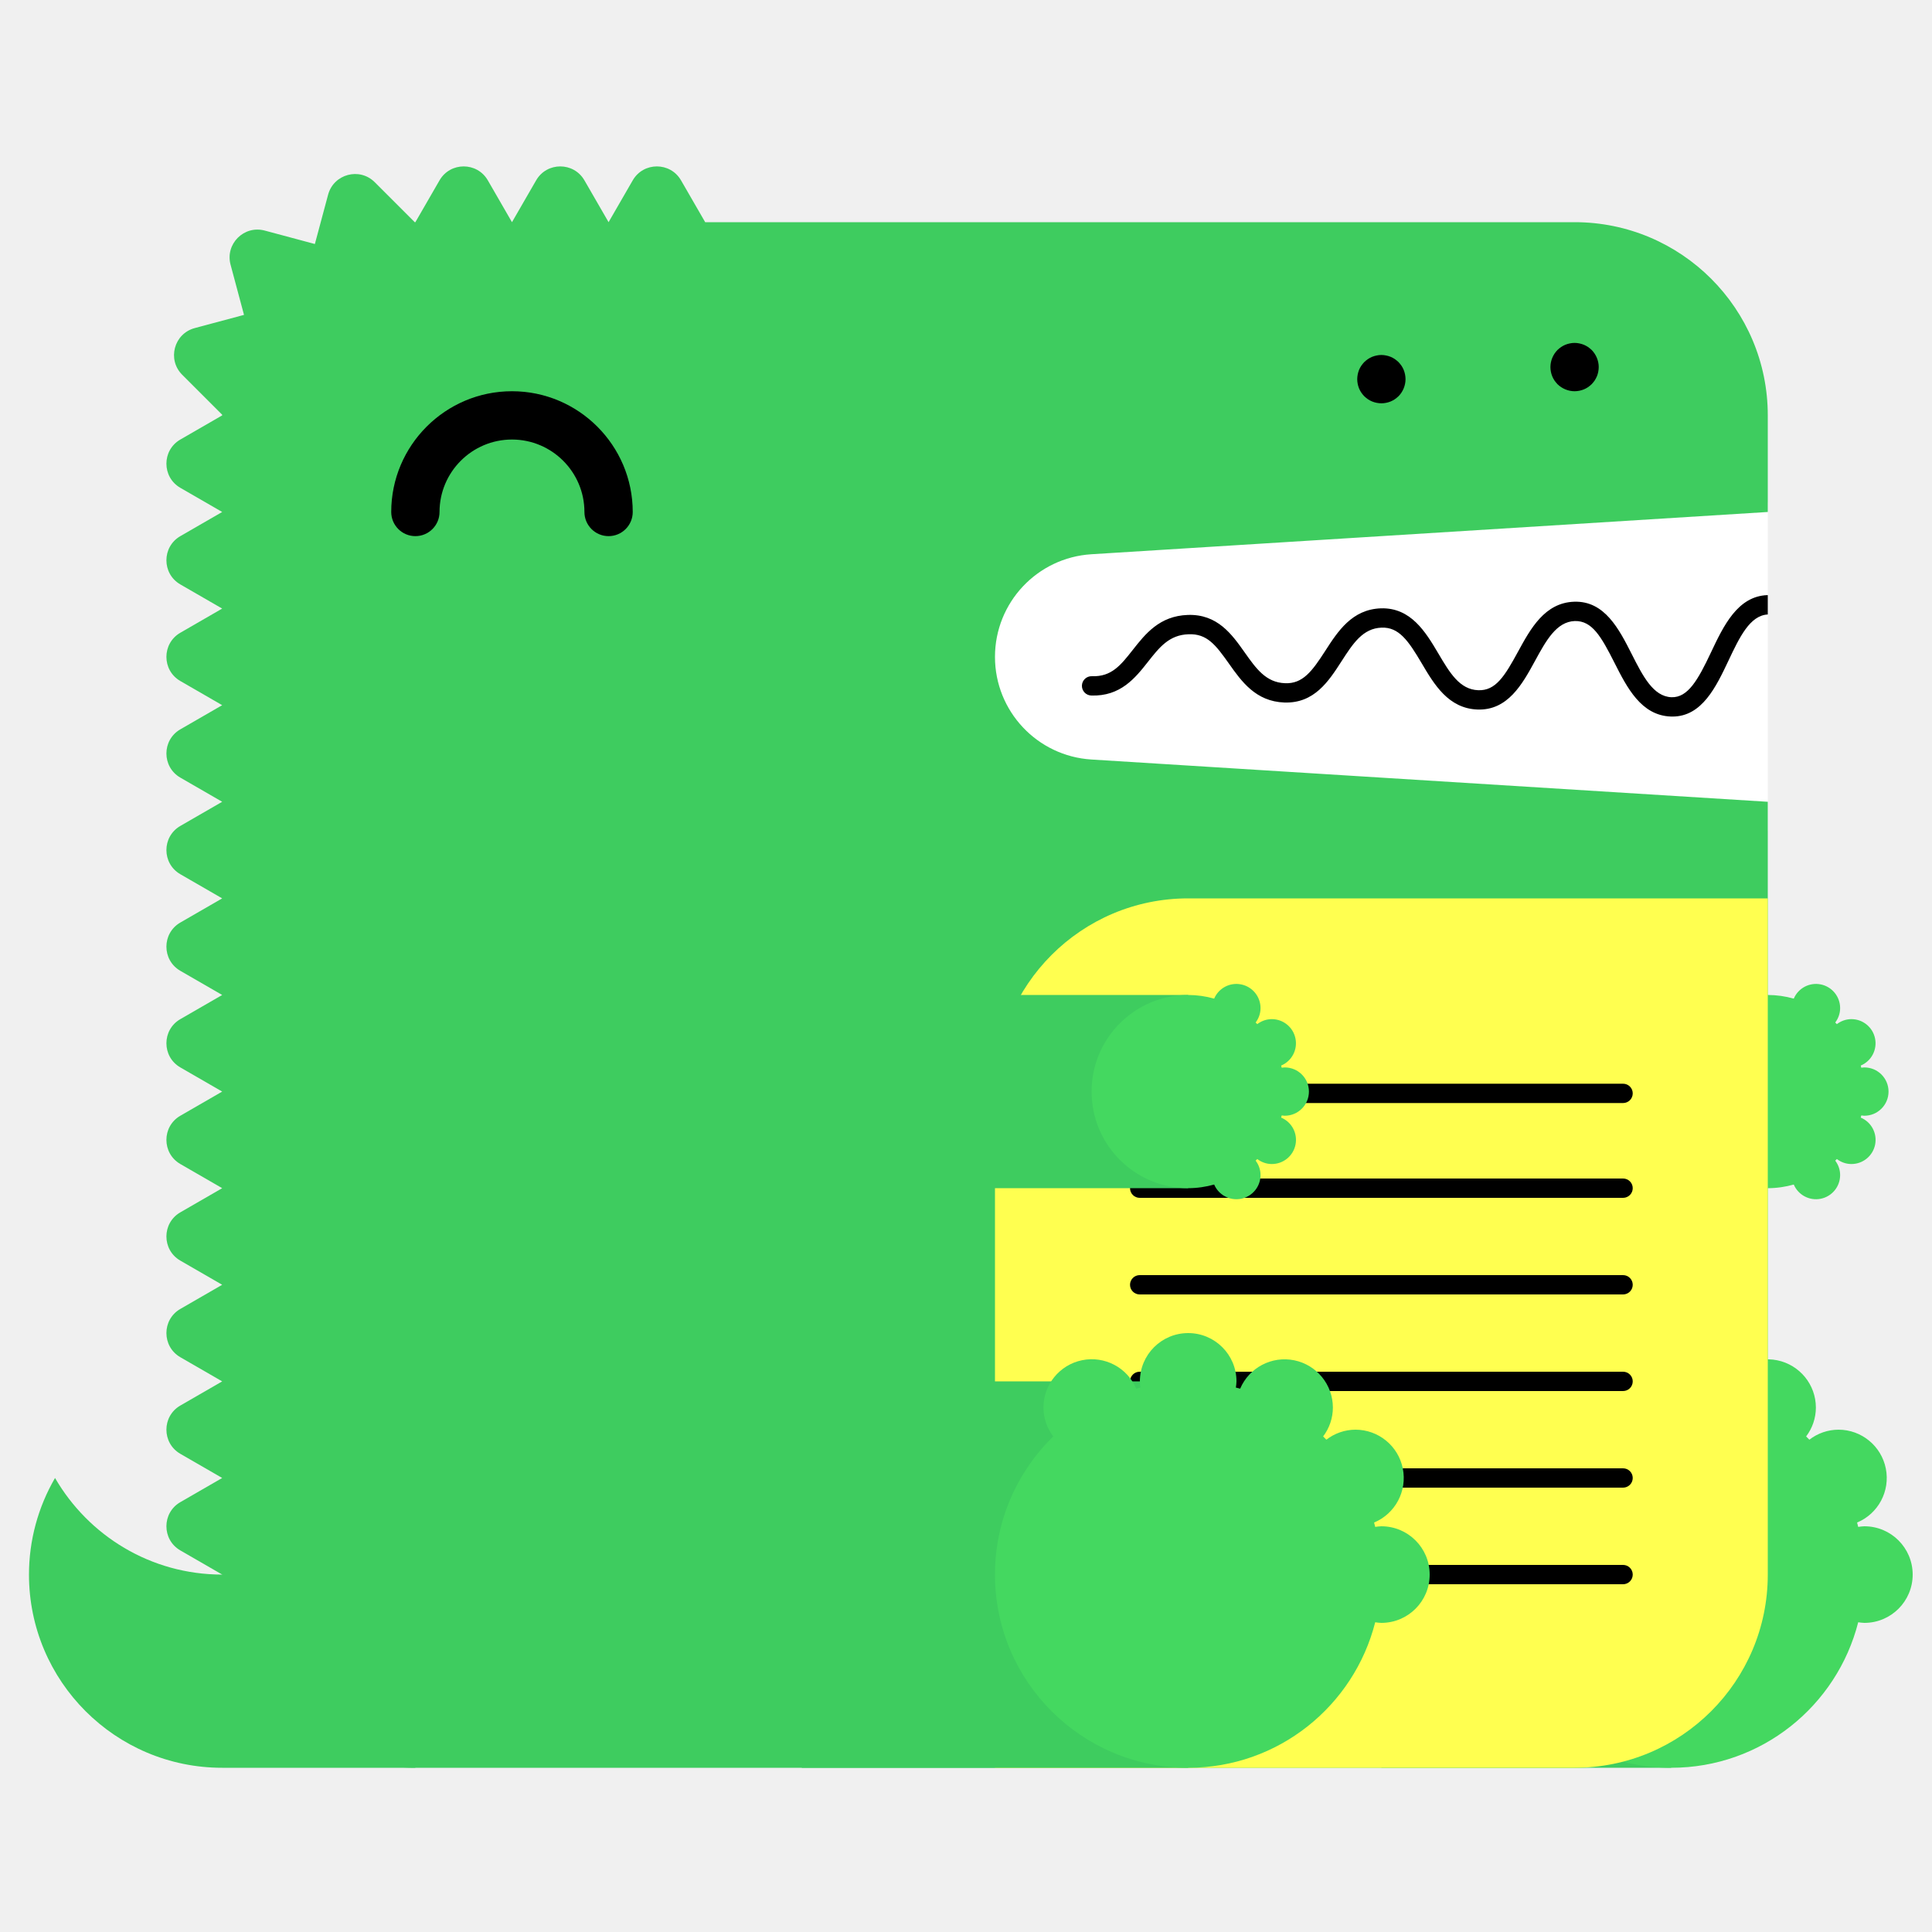
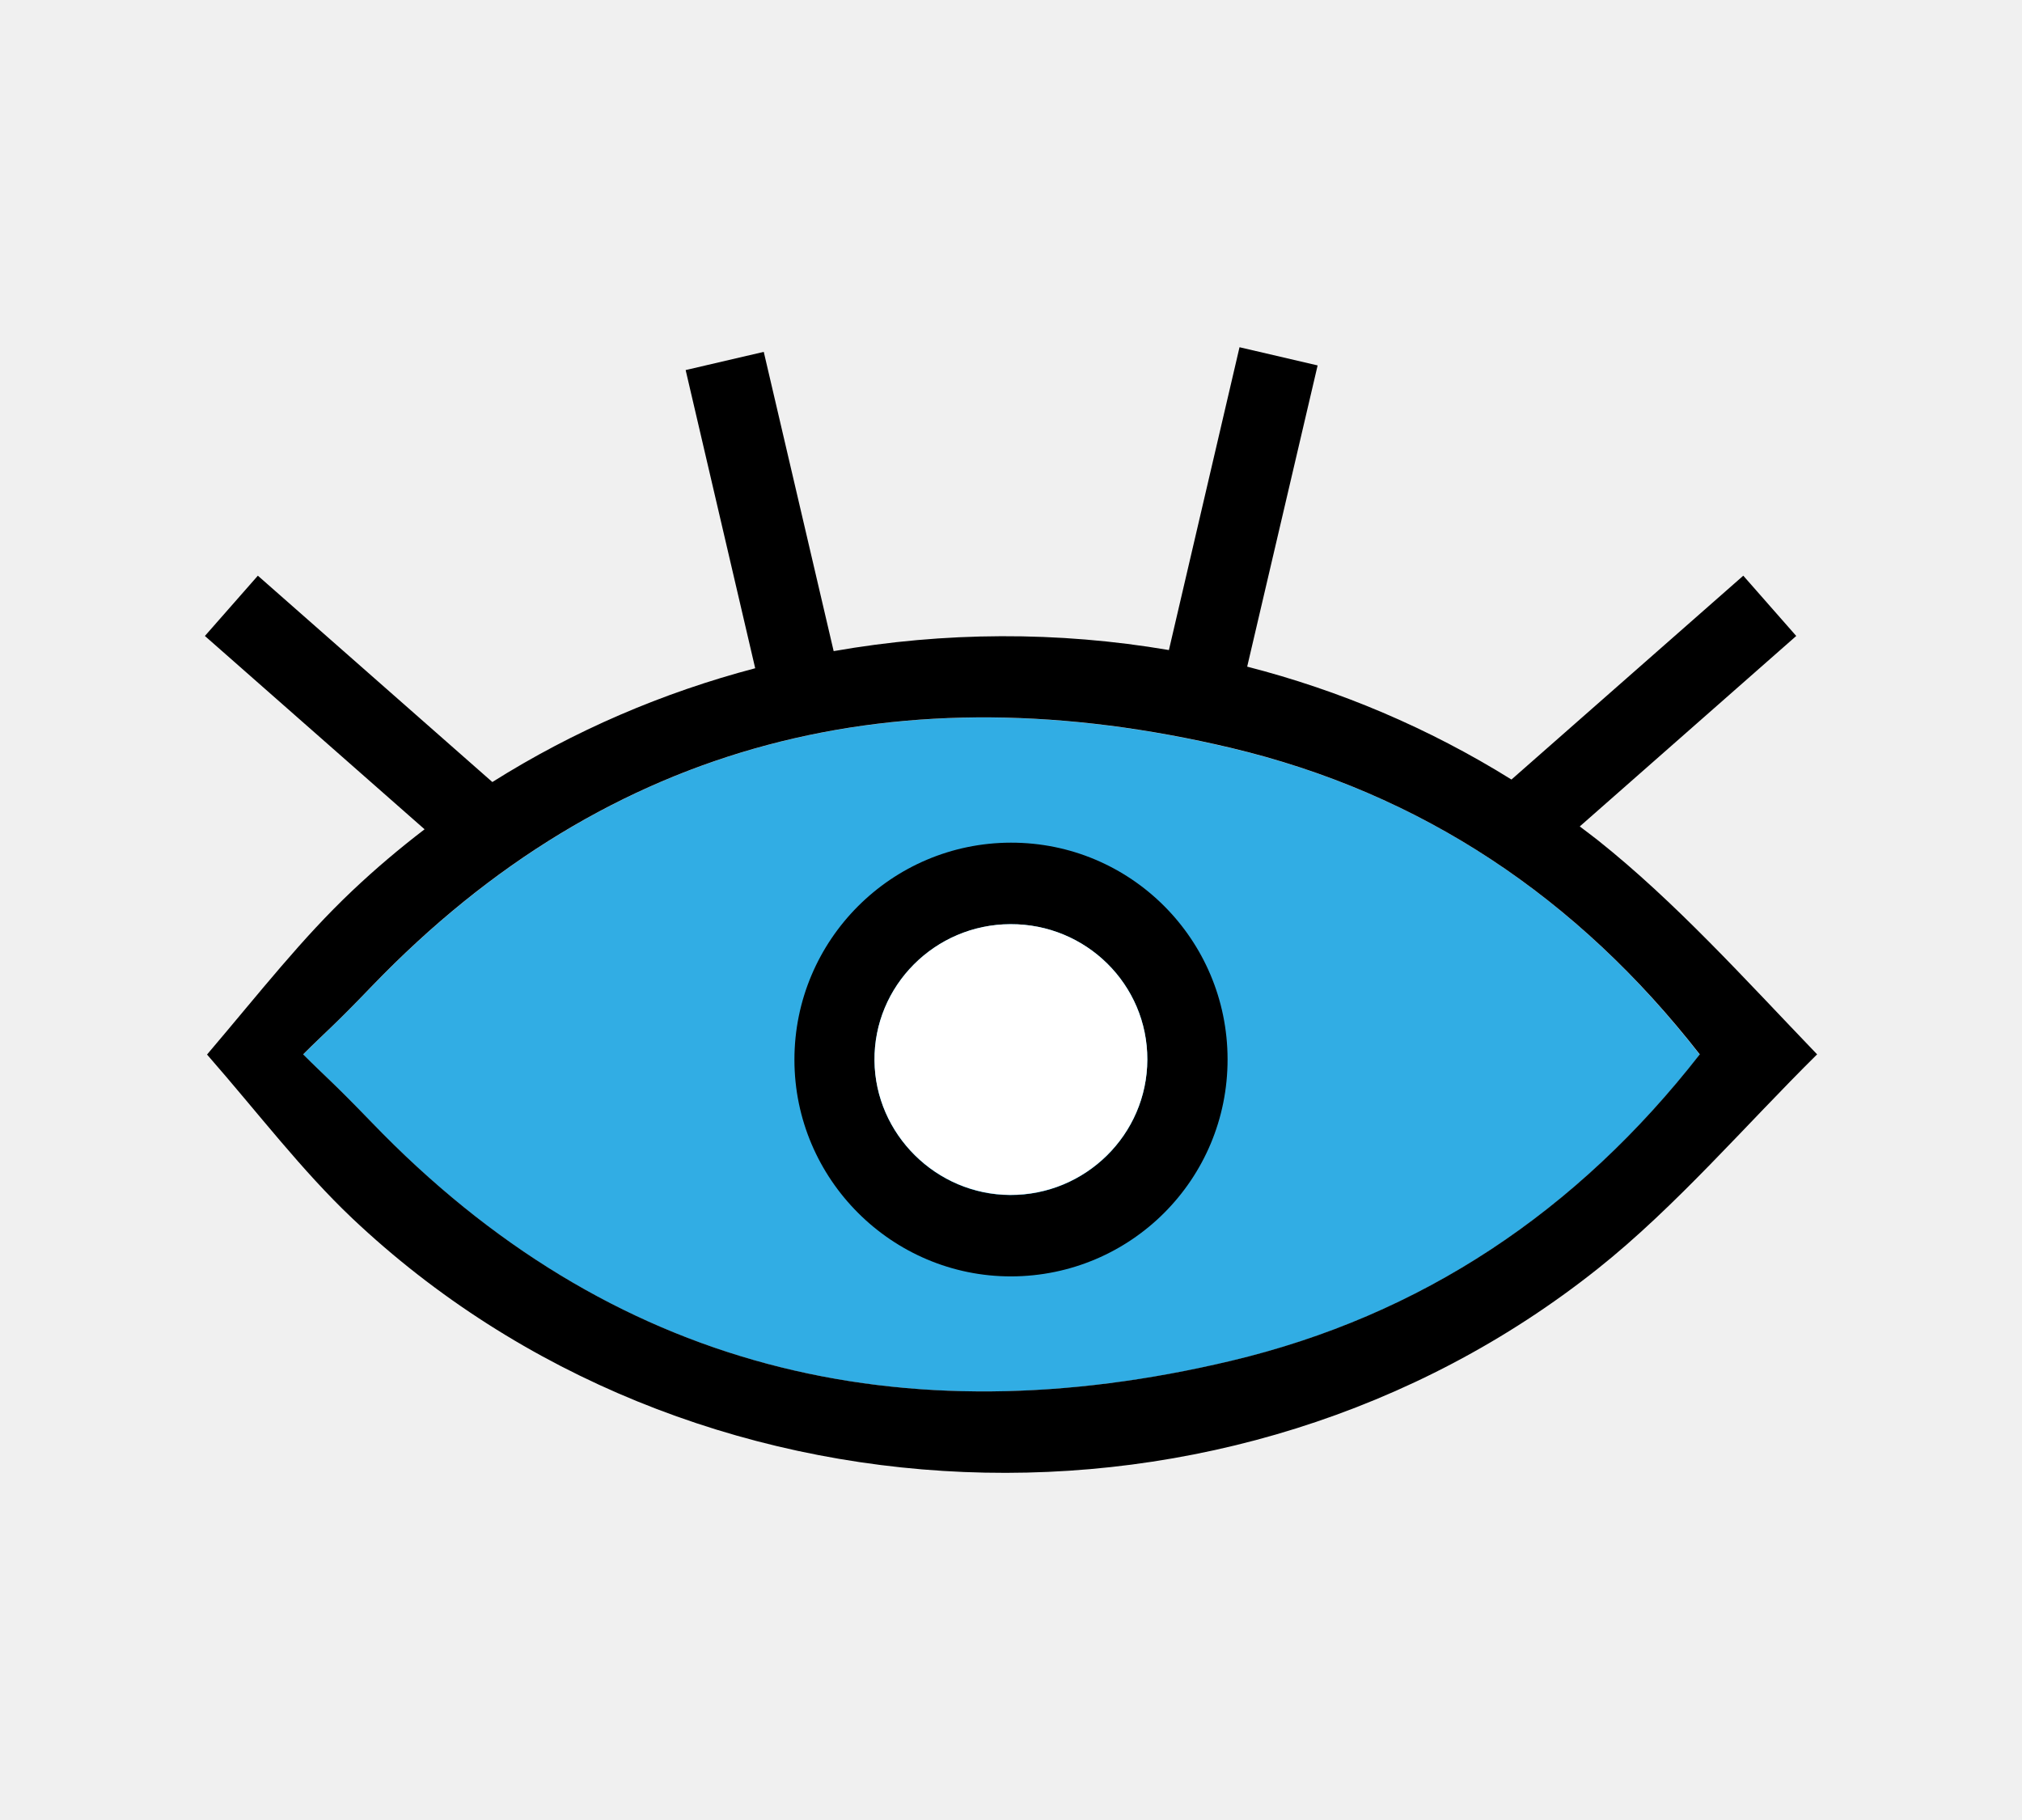
- <svg xmlns="http://www.w3.org/2000/svg" width="200" height="200" viewBox="0 0 200 200">
-   <g fill="none" fill-rule="evenodd">
-     <path fill="#FFF" d="M99 52h84v34H99z" />
-     <path d="M23 163c-7.398 0-13.843-4.027-17.303-10A19.886 19.886 0 0 0 3 163c0 11.046 8.954 20 20 20h20v-20H23z" fill="#3ECC5F" />
-     <path d="M112.98 57.376L183 53V43c0-11.046-8.954-20-20-20H73l-2.5-4.33c-1.112-1.925-3.889-1.925-5 0L63 23l-2.5-4.33c-1.111-1.925-3.889-1.925-5 0L53 23l-2.5-4.33c-1.111-1.925-3.889-1.925-5 0L43 23c-.022 0-.042.003-.065.003l-4.142-4.141c-1.57-1.571-4.252-.853-4.828 1.294l-1.369 5.104-5.192-1.392c-2.148-.575-4.111 1.389-3.535 3.536l1.39 5.193-5.102 1.367c-2.148.576-2.867 3.259-1.296 4.83l4.142 4.142c0 .021-.003.042-.003.064l-4.33 2.5c-1.925 1.111-1.925 3.889 0 5L23 53l-4.33 2.5c-1.925 1.111-1.925 3.889 0 5L23 63l-4.33 2.5c-1.925 1.111-1.925 3.889 0 5L23 73l-4.33 2.5c-1.925 1.111-1.925 3.889 0 5L23 83l-4.33 2.5c-1.925 1.111-1.925 3.889 0 5L23 93l-4.33 2.5c-1.925 1.111-1.925 3.889 0 5L23 103l-4.33 2.5c-1.925 1.111-1.925 3.889 0 5L23 113l-4.33 2.5c-1.925 1.111-1.925 3.889 0 5L23 123l-4.33 2.5c-1.925 1.111-1.925 3.889 0 5L23 133l-4.33 2.5c-1.925 1.111-1.925 3.889 0 5L23 143l-4.33 2.5c-1.925 1.111-1.925 3.889 0 5L23 153l-4.33 2.5c-1.925 1.111-1.925 3.889 0 5L23 163c0 11.046 8.954 20 20 20h120c11.046 0 20-8.954 20-20V83l-70.02-4.376A10.645 10.645 0 0 1 103 68c0-5.621 4.37-10.273 9.98-10.624" fill="#3ECC5F" />
-     <path fill="#3ECC5F" d="M143 183h30v-40h-30z" />
-     <path d="M193 158c-.219 0-.428.037-.639.064-.038-.15-.074-.301-.116-.451A5 5 0 0 0 190.32 148a4.96 4.96 0 0 0-3.016 1.036 26.531 26.531 0 0 0-.335-.336 4.955 4.955 0 0 0 1.011-2.987 5 5 0 0 0-9.599-1.959c-.148-.042-.297-.077-.445-.115.027-.211.064-.42.064-.639a5 5 0 0 0-5-5 5 5 0 0 0-5 5c0 .219.037.428.064.639-.148.038-.297.073-.445.115a4.998 4.998 0 0 0-9.599 1.959c0 1.125.384 2.151 1.011 2.987-3.717 3.632-6.031 8.693-6.031 14.3 0 11.046 8.954 20 20 20 9.339 0 17.16-6.41 19.361-15.064.211.027.42.064.639.064a5 5 0 0 0 5-5 5 5 0 0 0-5-5" fill="#44D860" />
-     <path fill="#3ECC5F" d="M153 123h30v-20h-30z" />
-     <path d="M193 115.5a2.5 2.5 0 1 0 0-5c-.109 0-.214.019-.319.032-.02-.075-.037-.15-.058-.225a2.501 2.501 0 0 0-.963-4.807c-.569 0-1.088.197-1.508.518a6.653 6.653 0 0 0-.168-.168c.314-.417.506-.931.506-1.494a2.5 2.5 0 0 0-4.8-.979A9.987 9.987 0 0 0 183 103c-5.522 0-10 4.478-10 10s4.478 10 10 10c.934 0 1.833-.138 2.69-.377a2.5 2.5 0 0 0 4.8-.979c0-.563-.192-1.077-.506-1.494.057-.055.113-.111.168-.168.42.321.939.518 1.508.518a2.5 2.5 0 0 0 .963-4.807c.021-.074.038-.15.058-.225.105.013.21.032.319.032" fill="#44D860" />
-     <path d="M63 55.5a2.5 2.5 0 0 1-2.5-2.5c0-4.136-3.364-7.5-7.5-7.5s-7.5 3.364-7.5 7.5a2.5 2.5 0 1 1-5 0c0-6.893 5.607-12.5 12.5-12.5S65.5 46.107 65.5 53a2.5 2.5 0 0 1-2.5 2.5" fill="#000" />
-     <path d="M103 183h60c11.046 0 20-8.954 20-20V93h-60c-11.046 0-20 8.954-20 20v70z" fill="#FFFF50" />
-     <path d="M168.02 124h-50.04a1 1 0 1 1 0-2h50.04a1 1 0 1 1 0 2m0 20h-50.04a1 1 0 1 1 0-2h50.04a1 1 0 1 1 0 2m0 20h-50.04a1 1 0 1 1 0-2h50.04a1 1 0 1 1 0 2m0-49.814h-50.04a1 1 0 1 1 0-2h50.04a1 1 0 1 1 0 2m0 19.814h-50.04a1 1 0 1 1 0-2h50.04a1 1 0 1 1 0 2m0 20h-50.04a1 1 0 1 1 0-2h50.04a1 1 0 1 1 0 2M183 61.611c-.012 0-.022-.006-.034-.005-3.09.105-4.552 3.196-5.842 5.923-1.346 2.85-2.387 4.703-4.093 4.647-1.889-.068-2.969-2.202-4.113-4.46-1.314-2.594-2.814-5.536-5.963-5.426-3.046.104-4.513 2.794-5.807 5.167-1.377 2.528-2.314 4.065-4.121 3.994-1.927-.07-2.951-1.805-4.136-3.813-1.321-2.236-2.848-4.75-5.936-4.664-2.994.103-4.465 2.385-5.763 4.4-1.373 2.13-2.335 3.428-4.165 3.351-1.973-.07-2.992-1.51-4.171-3.177-1.324-1.873-2.816-3.993-5.895-3.89-2.928.1-4.399 1.97-5.696 3.618-1.232 1.564-2.194 2.802-4.229 2.724a1 1 0 0 0-.072 2c3.017.101 4.545-1.8 5.872-3.487 1.177-1.496 2.193-2.787 4.193-2.855 1.926-.082 2.829 1.115 4.195 3.045 1.297 1.834 2.769 3.914 5.731 4.021 3.103.104 4.596-2.215 5.918-4.267 1.182-1.834 2.202-3.417 4.15-3.484 1.793-.067 2.769 1.35 4.145 3.681 1.297 2.197 2.766 4.686 5.787 4.796 3.125.108 4.634-2.62 5.949-5.035 1.139-2.088 2.214-4.06 4.119-4.126 1.793-.042 2.728 1.595 4.111 4.33 1.292 2.553 2.757 5.445 5.825 5.556l.169.003c3.064 0 4.518-3.075 5.805-5.794 1.139-2.41 2.217-4.68 4.067-4.773v-2z" fill="#000" />
-     <path fill="#3ECC5F" d="M83 183h40v-40H83z" />
-     <path d="M143 158c-.219 0-.428.037-.639.064-.038-.15-.074-.301-.116-.451A5 5 0 0 0 140.32 148a4.96 4.96 0 0 0-3.016 1.036 26.531 26.531 0 0 0-.335-.336 4.955 4.955 0 0 0 1.011-2.987 5 5 0 0 0-9.599-1.959c-.148-.042-.297-.077-.445-.115.027-.211.064-.42.064-.639a5 5 0 0 0-5-5 5 5 0 0 0-5 5c0 .219.037.428.064.639-.148.038-.297.073-.445.115a4.998 4.998 0 0 0-9.599 1.959c0 1.125.384 2.151 1.011 2.987-3.717 3.632-6.031 8.693-6.031 14.3 0 11.046 8.954 20 20 20 9.339 0 17.16-6.41 19.361-15.064.211.027.42.064.639.064a5 5 0 0 0 5-5 5 5 0 0 0-5-5" fill="#44D860" />
-     <path fill="#3ECC5F" d="M83 123h40v-20H83z" />
-     <path d="M133 115.5a2.5 2.5 0 1 0 0-5c-.109 0-.214.019-.319.032-.02-.075-.037-.15-.058-.225a2.501 2.501 0 0 0-.963-4.807c-.569 0-1.088.197-1.508.518a6.653 6.653 0 0 0-.168-.168c.314-.417.506-.931.506-1.494a2.5 2.5 0 0 0-4.8-.979A9.987 9.987 0 0 0 123 103c-5.522 0-10 4.478-10 10s4.478 10 10 10c.934 0 1.833-.138 2.69-.377a2.5 2.5 0 0 0 4.8-.979c0-.563-.192-1.077-.506-1.494.057-.055.113-.111.168-.168.42.321.939.518 1.508.518a2.5 2.5 0 0 0 .963-4.807c.021-.074.038-.15.058-.225.105.013.21.032.319.032" fill="#44D860" />
-     <path d="M143 41.75c-.16 0-.33-.02-.49-.05a2.52 2.52 0 0 1-.47-.14c-.15-.06-.29-.14-.431-.23-.13-.09-.259-.2-.38-.31-.109-.12-.219-.24-.309-.38s-.17-.28-.231-.43a2.619 2.619 0 0 1-.189-.96c0-.16.02-.33.05-.49.03-.16.08-.31.139-.47.061-.15.141-.29.231-.43.09-.13.2-.26.309-.38.121-.11.25-.22.38-.31.141-.09.281-.17.431-.23.149-.06.31-.11.47-.14.32-.07.65-.07.98 0 .159.03.32.08.47.14.149.06.29.14.43.23.13.09.259.2.38.31.11.12.22.25.31.38.09.14.17.28.23.43.06.16.11.31.14.47.029.16.05.33.05.49 0 .66-.271 1.31-.73 1.77-.121.11-.25.22-.38.31-.14.09-.281.17-.43.23a2.565 2.565 0 0 1-.96.19m20-1.25c-.66 0-1.3-.27-1.771-.73a3.802 3.802 0 0 1-.309-.38c-.09-.14-.17-.28-.231-.43a2.619 2.619 0 0 1-.189-.96c0-.66.27-1.3.729-1.77.121-.11.25-.22.38-.31.141-.09.281-.17.431-.23.149-.06.31-.11.47-.14.32-.07.66-.07.98 0 .159.03.32.08.47.14.149.06.29.14.43.23.13.09.259.2.38.31.459.47.73 1.11.73 1.77 0 .16-.021.33-.05.49-.03.16-.08.32-.14.47-.07.15-.14.29-.23.43-.09.13-.2.26-.31.38-.121.11-.25.22-.38.31-.14.09-.281.17-.43.23a2.565 2.565 0 0 1-.96.19" fill="#000" />
+ <svg xmlns="http://www.w3.org/2000/svg" version="1.1" id="Layer_5" x="0px" y="0px" viewBox="0 0 113.39 102.05" style="enable-background:new 0 0 113.39 102.05;" xml:space="preserve">
+   <style type="text/css">
+ 	.st0{fill:none;stroke:#000000;stroke-width:7.33;stroke-miterlimit:10;}
+ 	.st1{fill:#31ADE4;}
+ 	.st2{fill:#FFFFFF;}
+ </style>
+   <path class="st0" d="M-118.15,11.98" />
+   <g>
+     <path class="st1" d="M69.01,41.94c-18.42-4.37-34.79-0.52-48.16,13.37c-2.27,2.35-2.51,2.48-3.85,3.82   c1.34,1.34,1.59,1.47,3.85,3.82c13.37,13.89,29.74,17.73,48.16,13.37c10.71-2.54,19.45-8.4,26.31-17.18   C88.46,50.33,79.72,44.47,69.01,41.94z" />
+     <g>
+       <path d="M68.84,59.39c0.01,6.73-5.41,12.16-12.13,12.18c-6.69,0.01-12.16-5.45-12.16-12.15c0-6.71,5.44-12.16,12.14-12.17    C63.4,47.24,68.83,52.67,68.84,59.39z M56.66,51.82c-4.24,0.02-7.67,3.46-7.62,7.66c0.04,4.12,3.46,7.51,7.6,7.53    c4.23,0.02,7.69-3.39,7.7-7.59C64.36,55.21,60.91,51.8,56.66,51.82z" />
+       <path class="st2" d="M56.66,51.82c4.25-0.02,7.69,3.39,7.68,7.59c-0.01,4.2-3.47,7.61-7.7,7.59c-4.14-0.02-7.56-3.41-7.6-7.53    C49,55.28,52.43,51.83,56.66,51.82z" />
+     </g>
+     <g>
+       <path d="M89.6,47.11c-0.33-0.26-0.67-0.51-1.01-0.77l12.14-10.68l-2.97-3.38L84.76,43.71c-4.64-2.89-9.64-5-14.82-6.33l3.95-16.89    l-4.38-1.02l-3.96,16.98c-6.22-1.06-12.6-1.03-18.8,0.06l-3.92-16.78l-4.38,1.02l3.9,16.72c-5.17,1.36-10.15,3.49-14.74,6.38    L14.46,32.28l-2.97,3.38L23.81,46.5c-1.4,1.07-2.76,2.22-4.06,3.45c-2.84,2.69-5.08,5.58-8.14,9.18c2.91,3.33,5.3,6.49,8.14,9.18    c18.87,17.85,49.34,19.15,69.85,2.83c4.37-3.47,8.33-8.1,12.3-12.02C97.79,54.84,93.96,50.58,89.6,47.11z M69.01,76.31    c-18.42,4.37-34.79,0.52-48.16-13.37c-2.27-2.35-2.51-2.48-3.85-3.82c1.34-1.34,1.59-1.47,3.85-3.82    c13.37-13.89,29.74-17.73,48.16-13.37c10.71,2.54,19.45,8.4,26.31,17.19C88.46,67.91,79.72,73.77,69.01,76.31z" />
+     </g>
  </g>
</svg>
